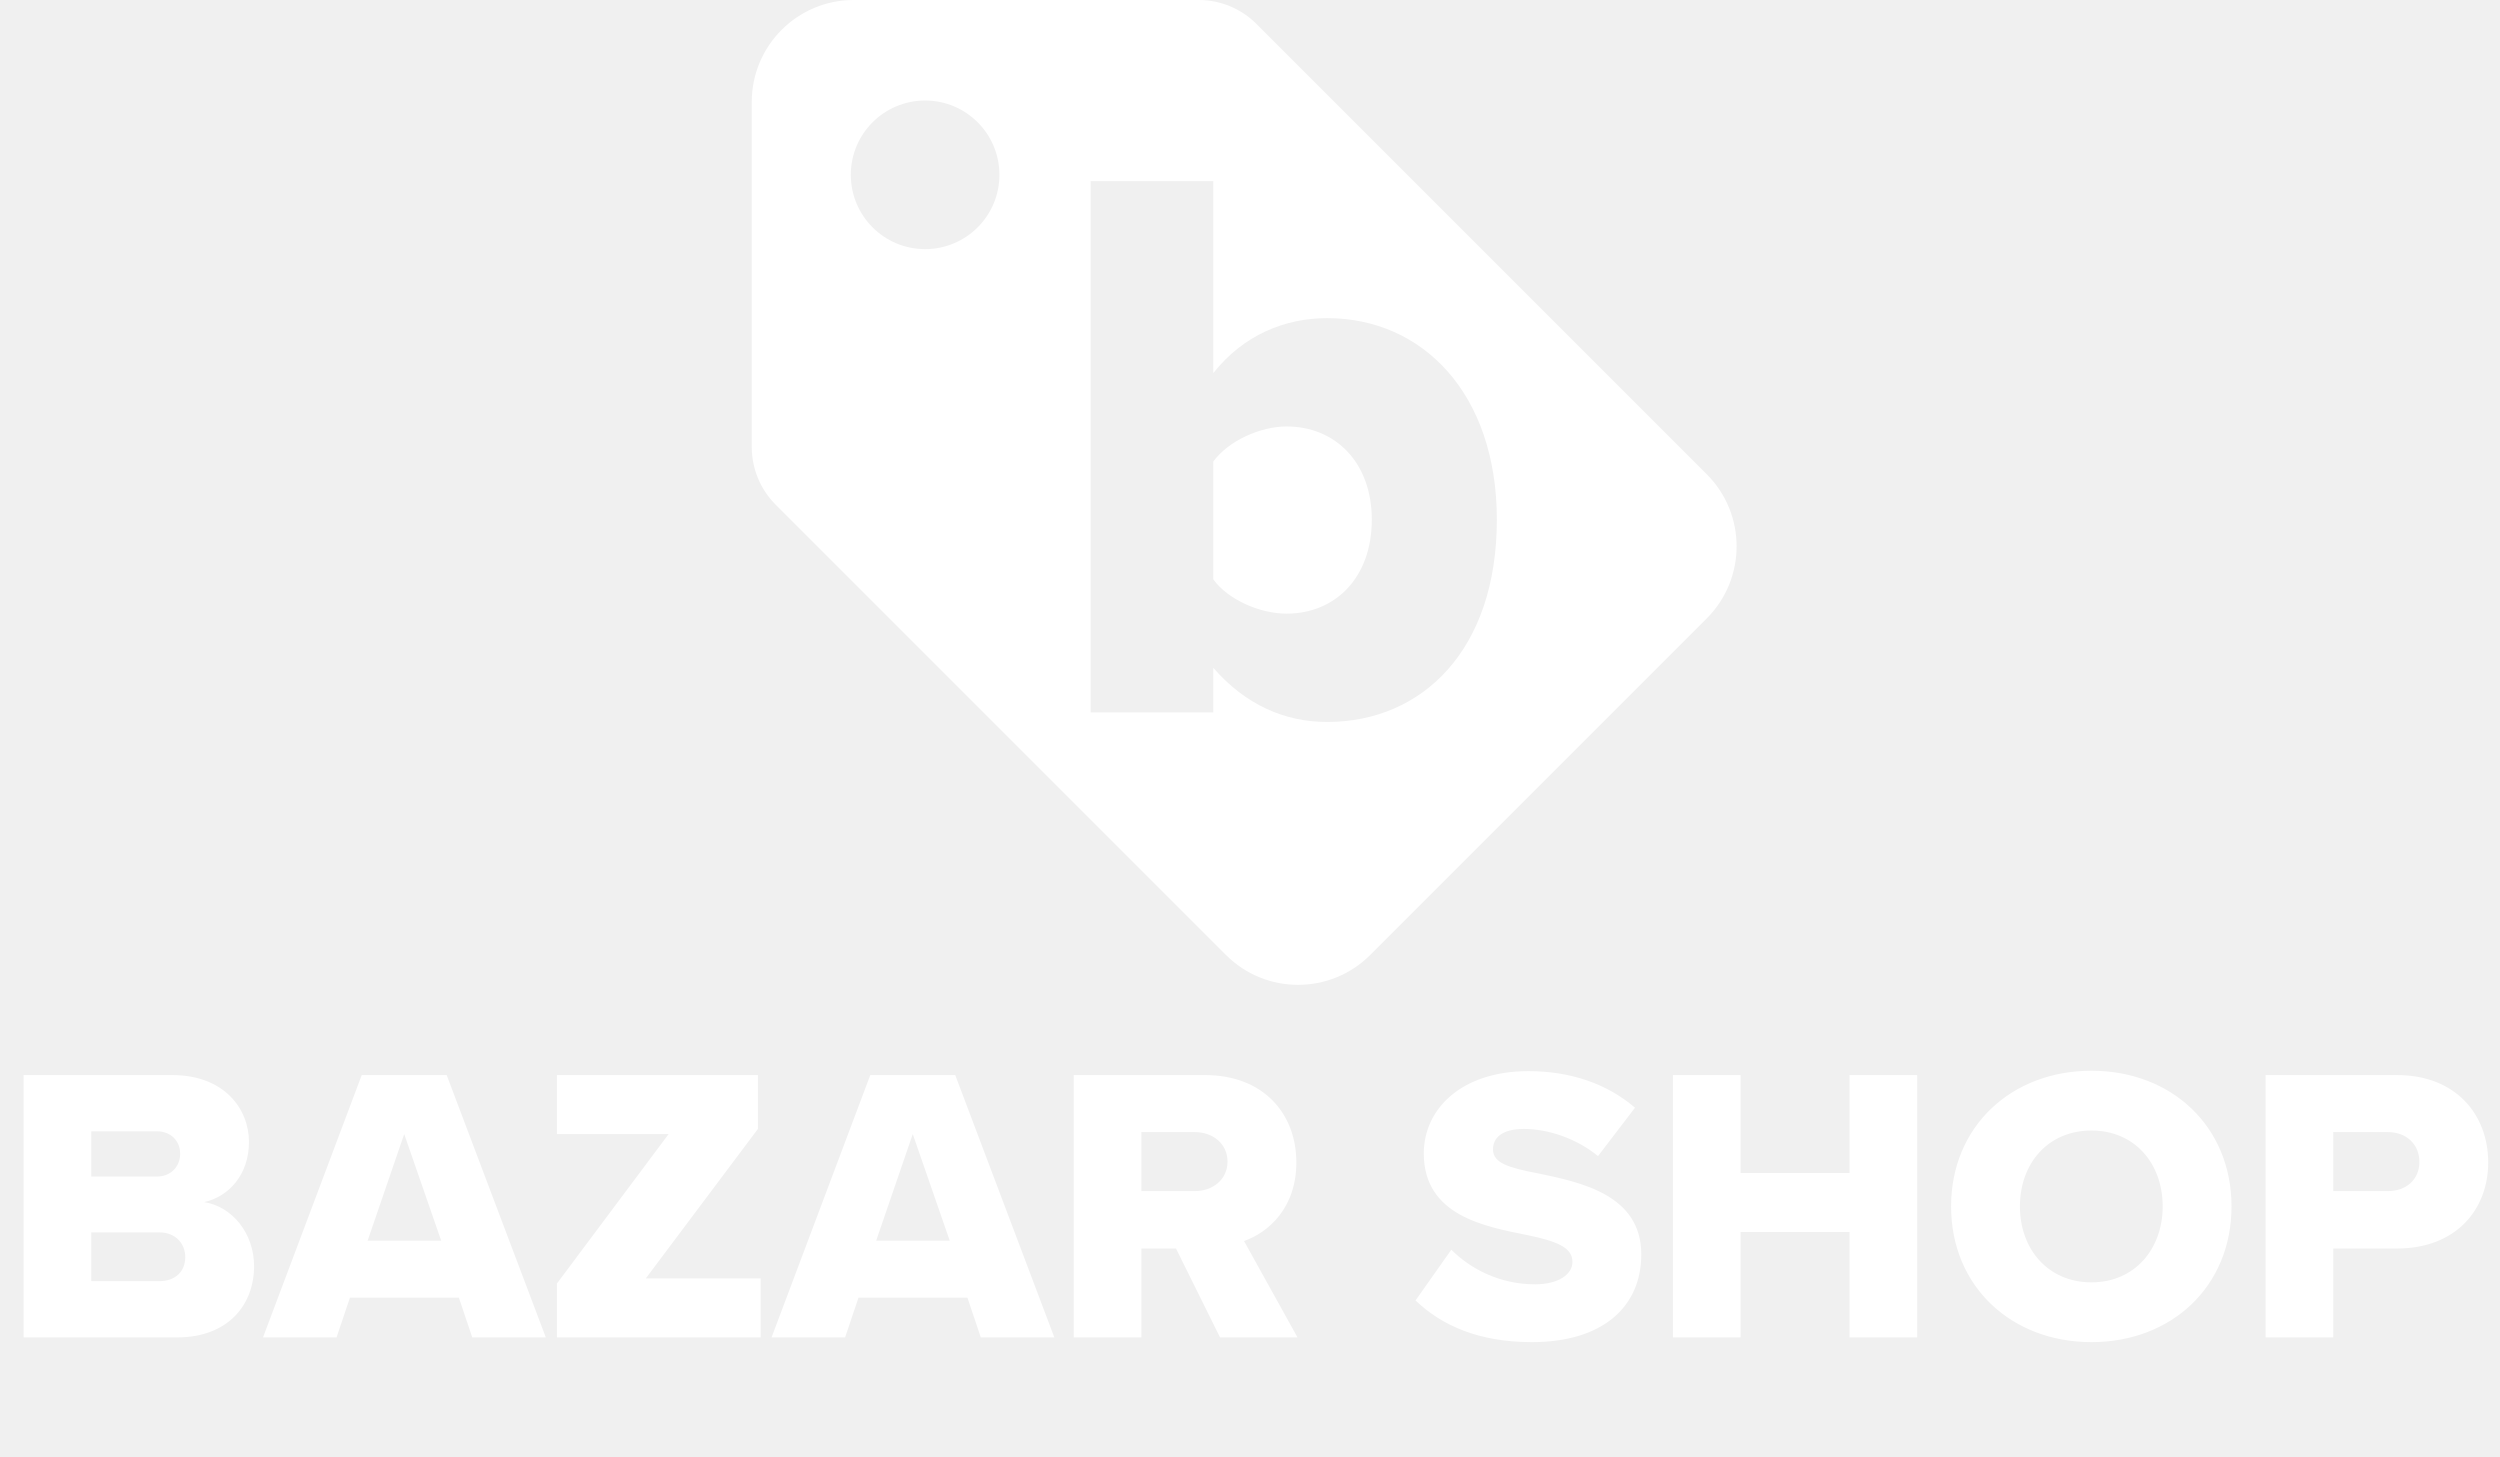
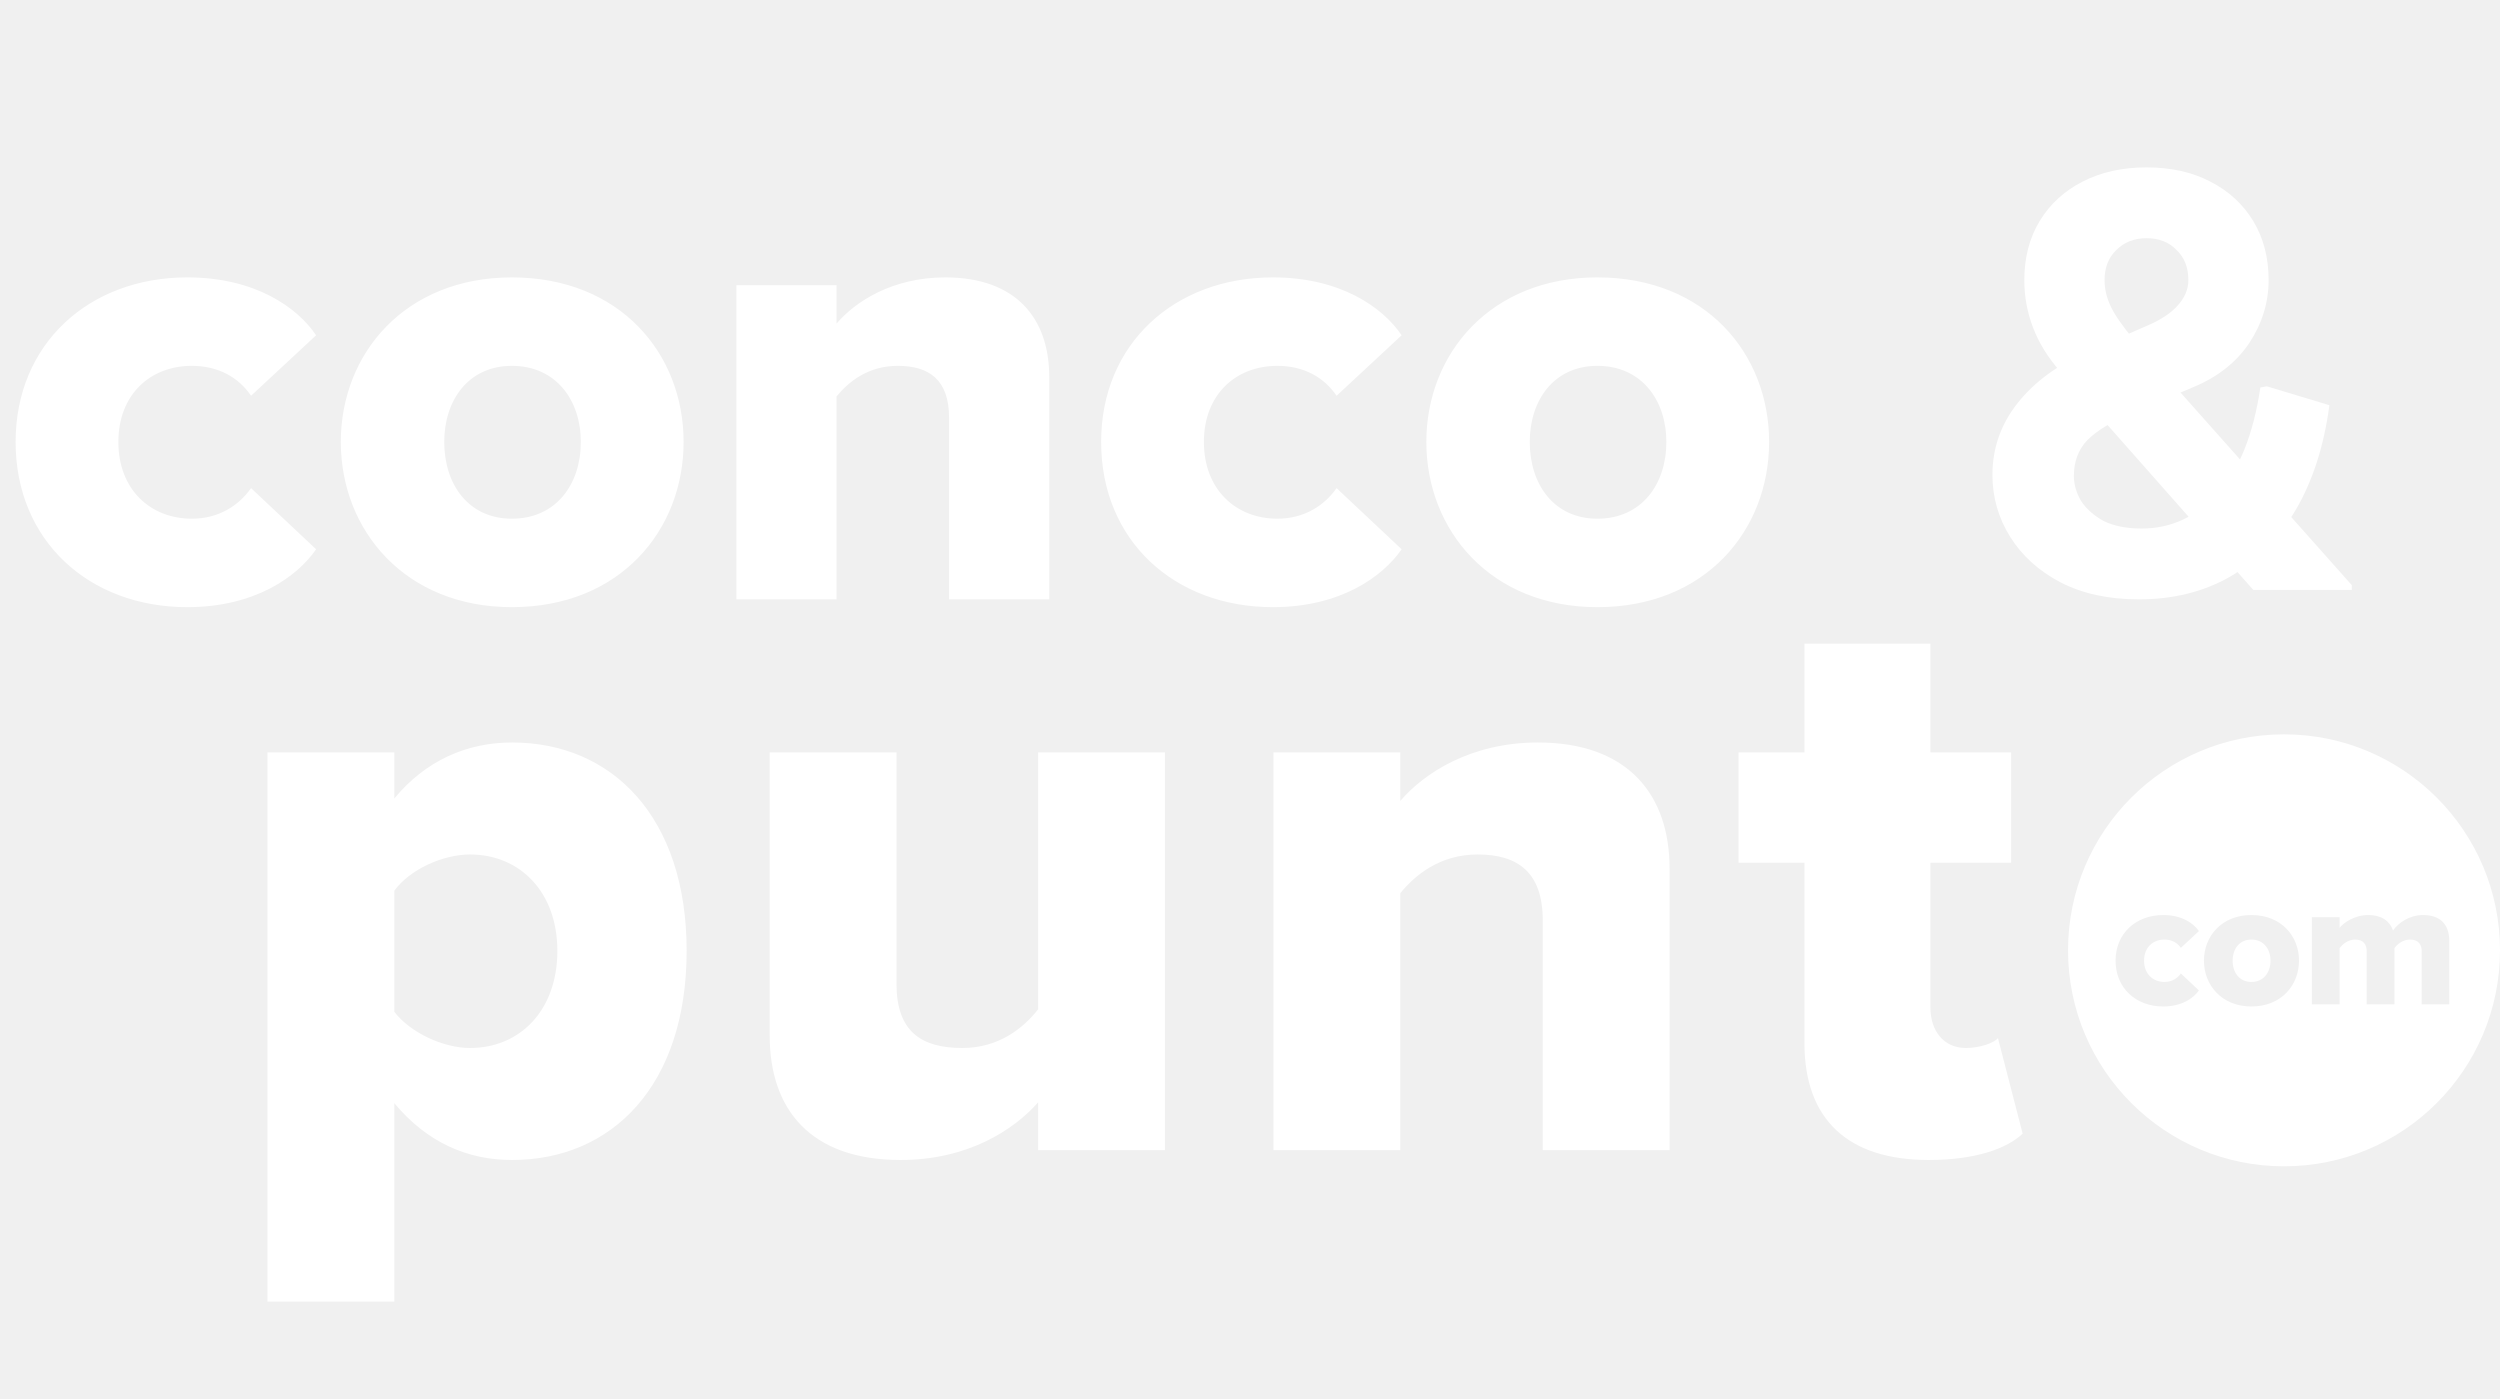
- <svg xmlns="http://www.w3.org/2000/svg" width="429" height="250" viewBox="0 0 429 250" fill="none">
-   <path fill-rule="evenodd" clip-rule="evenodd" d="M129 76.7V17.5C129 7.835 136.835 0 146.5 0H205.7C209.413 0 212.974 1.475 215.6 4.1L292.874 81.375C299.709 88.209 299.709 99.289 292.874 106.124L235.124 163.874C228.289 170.709 217.209 170.709 210.375 163.874L133.1 86.6C130.475 83.974 129 80.413 129 76.7ZM208.202 122.249H187.154V31.084H208.202V64.024C213.396 57.463 220.503 54.593 227.747 54.593C244.149 54.593 256.86 67.578 256.86 89.173C256.86 111.588 244.012 123.889 227.747 123.889C220.367 123.889 213.669 120.882 208.202 114.595V122.249ZM208.202 99.424V79.195C210.799 75.642 216.266 73.181 220.777 73.181C229.114 73.181 235.401 79.332 235.401 89.173C235.401 99.15 229.114 105.301 220.777 105.301C216.266 105.301 210.799 102.977 208.202 99.424ZM158.75 42.75C165.791 42.75 171.5 37.041 171.5 30C171.5 22.958 165.791 17.25 158.75 17.25C151.708 17.25 146 22.958 146 30C146 37.041 151.708 42.75 158.75 42.75Z" fill="white" />
-   <path d="M30.372 229.5H4.05V184.482H29.562C38.471 184.482 42.723 190.286 42.723 195.956C42.723 201.558 39.281 205.337 35.029 206.282C39.821 207.025 43.601 211.614 43.601 217.284C43.601 223.831 39.214 229.5 30.372 229.5ZM15.659 194.133V201.895H26.93C29.292 201.895 30.912 200.208 30.912 197.981C30.912 195.753 29.292 194.133 26.93 194.133H15.659ZM15.659 211.479V219.848H27.335C30.102 219.848 31.789 218.161 31.789 215.731C31.789 213.437 30.17 211.479 27.335 211.479H15.659ZM93.66 229.5H81.039L78.744 222.683H60.048L57.753 229.5H45.132L62.073 184.482H76.651L93.66 229.5ZM75.707 212.897L69.362 194.606L63.085 212.897H75.707ZM130.529 229.5H95.568V220.253L114.736 194.606H95.568V184.482H130.057V193.728L110.821 219.376H130.529V229.5ZM180.927 229.5H168.306L166.011 222.683H147.315L145.02 229.5H132.399L149.34 184.482H163.918L180.927 229.5ZM162.974 212.897L156.629 194.606L150.352 212.897H162.974ZM222.656 229.5H209.359L201.8 214.246H195.861V229.5H184.252V184.482H206.795C216.784 184.482 222.453 191.096 222.453 199.465C222.453 207.295 217.661 211.479 213.477 212.964L222.656 229.5ZM210.642 199.33C210.642 196.226 208.077 194.268 205.04 194.268H195.861V204.392H205.04C208.077 204.392 210.642 202.435 210.642 199.33ZM242.903 223.156L249.045 214.449C252.285 217.689 257.279 220.388 263.421 220.388C267.403 220.388 269.833 218.701 269.833 216.541C269.833 213.977 266.931 212.964 262.139 211.952C254.715 210.467 244.321 208.577 244.321 197.913C244.321 190.354 250.732 183.807 262.274 183.807C269.496 183.807 275.773 185.967 280.565 190.084L274.22 198.386C270.441 195.281 265.513 193.728 261.531 193.728C257.684 193.728 256.199 195.281 256.199 197.238C256.199 199.6 258.967 200.41 263.961 201.355C271.385 202.908 281.644 205.067 281.644 215.259C281.644 224.303 274.963 230.31 262.881 230.31C253.77 230.31 247.425 227.475 242.903 223.156ZM328.987 229.5H317.379V211.412H298.683V229.5H287.074V184.482H298.683V201.288H317.379V184.482H328.987V229.5ZM334.806 207.025C334.806 193.323 345.133 183.739 358.901 183.739C372.67 183.739 382.929 193.323 382.929 207.025C382.929 220.726 372.67 230.31 358.901 230.31C345.133 230.31 334.806 220.726 334.806 207.025ZM371.118 207.025C371.118 199.668 366.326 193.998 358.901 193.998C351.409 193.998 346.617 199.668 346.617 207.025C346.617 214.314 351.409 220.051 358.901 220.051C366.326 220.051 371.118 214.314 371.118 207.025ZM400.384 229.5H388.776V184.482H411.318C421.442 184.482 426.977 191.299 426.977 199.465C426.977 207.565 421.442 214.246 411.318 214.246H400.384V229.5ZM415.166 199.398C415.166 196.293 412.871 194.268 409.766 194.268H400.384V204.392H409.766C412.871 204.392 415.166 202.435 415.166 199.398Z" fill="white" />
+ <svg xmlns="http://www.w3.org/2000/svg" width="463" height="259" viewBox="0 0 463 259" fill="none">
+   <path d="M396.104 111C390.494 111 385.648 109.943 381.568 107.831C377.561 105.718 374.464 102.912 372.279 99.415C370.093 95.918 369 92.093 369 87.94C369 82.985 370.566 78.541 373.699 74.607C376.832 70.672 381.168 67.503 386.705 65.098L397.962 60.18C400.293 59.16 402.078 57.958 403.317 56.574C404.628 55.117 405.284 53.55 405.284 51.874C405.284 49.543 404.556 47.685 403.098 46.301C401.714 44.843 399.856 44.115 397.525 44.115C395.266 44.115 393.408 44.843 391.951 46.301C390.494 47.685 389.765 49.543 389.765 51.874C389.765 53.914 390.348 55.918 391.514 57.885C392.68 59.852 394.501 62.221 396.978 64.989L416.268 86.683L435.557 108.377V109.251H417.306L381.568 68.814C379.31 66.264 377.634 63.568 376.541 60.727C375.448 57.885 374.902 54.934 374.902 51.874C374.902 47.721 375.849 44.078 377.743 40.945C379.638 37.812 382.297 35.372 385.721 33.623C389.146 31.874 393.08 31 397.525 31C402.042 31 405.976 31.874 409.328 33.623C412.752 35.372 415.412 37.812 417.306 40.945C419.2 44.078 420.148 47.721 420.148 51.874C420.148 56.027 418.945 59.925 416.541 63.568C414.137 67.138 410.639 69.871 406.049 71.765L394.902 76.464C391.113 78.067 388.344 79.743 386.596 81.492C384.92 83.24 384.082 85.463 384.082 88.158C384.082 89.688 384.519 91.219 385.393 92.749C386.341 94.206 387.725 95.444 389.547 96.464C391.441 97.412 393.809 97.885 396.65 97.885C402.042 97.885 406.705 95.736 410.639 91.437C414.647 87.138 417.306 80.581 418.617 71.765L419.82 71.546L431.404 75.044C430.384 82.694 428.271 89.215 425.066 94.607C421.86 99.925 417.816 104.005 412.934 106.847C408.053 109.616 402.443 111 396.104 111Z" fill="white" />
+   <path d="M2.891 81.849C2.891 63.66 16.503 51.373 34.692 51.373C47.22 51.373 55.05 56.914 58.543 62.094L46.497 73.296C44.208 69.924 40.474 67.755 35.535 67.755C27.826 67.755 21.923 73.056 21.923 81.849C21.923 90.642 27.826 96.063 35.535 96.063C40.474 96.063 44.208 93.654 46.497 90.402L58.543 101.725C55.05 106.784 47.22 112.446 34.692 112.446C16.503 112.446 2.891 100.159 2.891 81.849ZM94.801 112.446C75.046 112.446 63.12 98.231 63.12 81.849C63.12 65.467 75.046 51.373 94.801 51.373C114.797 51.373 126.602 65.467 126.602 81.849C126.602 98.231 114.797 112.446 94.801 112.446ZM94.801 96.063C102.992 96.063 107.569 89.679 107.569 81.849C107.569 74.14 102.992 67.755 94.801 67.755C86.73 67.755 82.273 74.14 82.273 81.849C82.273 89.679 86.73 96.063 94.801 96.063ZM194.32 111H175.77V77.392C175.77 70.285 172.035 67.755 166.253 67.755C160.712 67.755 157.099 70.767 154.93 73.417V111H136.38V52.819H154.93V59.926C158.424 55.83 165.29 51.373 175.047 51.373C188.297 51.373 194.32 59.082 194.32 69.803V111ZM203.93 81.849C203.93 63.66 217.541 51.373 235.731 51.373C248.258 51.373 256.088 56.914 259.581 62.094L247.536 73.296C245.247 69.924 241.513 67.755 236.574 67.755C228.865 67.755 222.962 73.056 222.962 81.849C222.962 90.642 228.865 96.063 236.574 96.063C241.513 96.063 245.247 93.654 247.536 90.402L259.581 101.725C256.088 106.784 248.258 112.446 235.731 112.446C217.541 112.446 203.93 100.159 203.93 81.849ZM295.839 112.446C276.084 112.446 264.159 98.231 264.159 81.849C264.159 65.467 276.084 51.373 295.839 51.373C315.836 51.373 327.64 65.467 327.64 81.849C327.64 98.231 315.836 112.446 295.839 112.446ZM295.839 96.063C304.031 96.063 308.608 89.679 308.608 81.849C308.608 74.14 304.031 67.755 295.839 67.755C287.769 67.755 283.312 74.14 283.312 81.849C283.312 89.679 287.769 96.063 295.839 96.063Z" fill="white" />
+   <path d="M423 136C445.091 136 463 153.909 463 176C463 198.091 445.091 216 423 216C400.909 216 383 198.091 383 176C383 153.909 400.909 136 423 136ZM400.621 169.464C395.577 169.464 391.802 172.872 391.802 177.916C391.802 182.994 395.577 186.4 400.621 186.4C404.095 186.4 406.267 184.831 407.235 183.428L403.895 180.287C403.26 181.189 402.224 181.857 400.854 181.857C398.717 181.857 397.08 180.354 397.08 177.916C397.08 175.477 398.717 174.007 400.854 174.007C402.224 174.007 403.26 174.609 403.895 175.544L407.235 172.438C406.267 171.001 404.095 169.464 400.621 169.464ZM416.957 169.464C411.478 169.464 408.171 173.373 408.171 177.916C408.171 182.459 411.479 186.4 416.957 186.4C422.502 186.4 425.776 182.459 425.776 177.916C425.776 173.373 422.502 169.464 416.957 169.464ZM448.766 169.464C446.227 169.464 444.122 170.934 443.187 172.337C442.518 170.433 440.914 169.464 438.609 169.464C436.071 169.464 433.999 170.901 433.298 171.836V169.864H428.153V186H433.298V175.577C433.832 174.909 434.801 174.007 436.171 174.007C437.741 174.007 438.31 174.943 438.31 176.179V186H443.454V175.577C443.955 174.909 444.957 174.007 446.36 174.007C447.897 174.007 448.498 174.943 448.498 176.179V186H453.609V174.308C453.609 171.001 451.739 169.464 448.766 169.464ZM416.957 174.007C419.228 174.007 420.498 175.778 420.498 177.916C420.498 180.087 419.228 181.857 416.957 181.857C414.719 181.857 413.483 180.087 413.482 177.916C413.482 175.778 414.719 174.007 416.957 174.007Z" fill="white" />
+   <path d="M73.026 204.307V241.061H49.54V139.339H73.026V147.879C78.822 140.864 86.447 137.509 94.835 137.509C113.288 137.509 127.166 151.235 127.166 176.093C127.166 201.104 113.288 214.83 94.835 214.83C86.6 214.83 79.127 211.627 73.026 204.307ZM103.223 176.093C103.223 165.113 96.208 158.25 87.057 158.25C82.024 158.25 75.924 160.995 73.026 164.96V187.379C75.924 191.191 82.024 194.089 87.057 194.089C96.208 194.089 103.223 187.226 103.223 176.093ZM215.749 213H192.263V204.155C187.688 209.34 179.148 214.83 166.794 214.83C150.019 214.83 142.546 205.375 142.546 191.802V139.339H166.032V182.194C166.032 191.039 170.607 194.089 178.233 194.089C184.943 194.089 189.518 190.429 192.263 186.921V139.339H215.749V213ZM309.205 213H285.719V170.451C285.719 161.453 280.991 158.25 273.671 158.25C266.656 158.25 262.08 162.063 259.335 165.418V213H235.849V139.339H259.335V148.337C263.758 143.152 272.451 137.509 284.804 137.509C301.58 137.509 309.205 147.269 309.205 160.843V213ZM357.21 214.83C342.265 214.83 334.182 207.357 334.182 193.174V159.775H321.981V139.339H334.182V119.208H357.515V139.339H372.461V159.775H357.515V186.616C357.515 190.886 359.955 194.089 364.073 194.089C366.666 194.089 369.258 193.174 370.021 192.259L374.596 209.95C371.698 212.695 365.903 214.83 357.21 214.83Z" fill="white" />
</svg>
